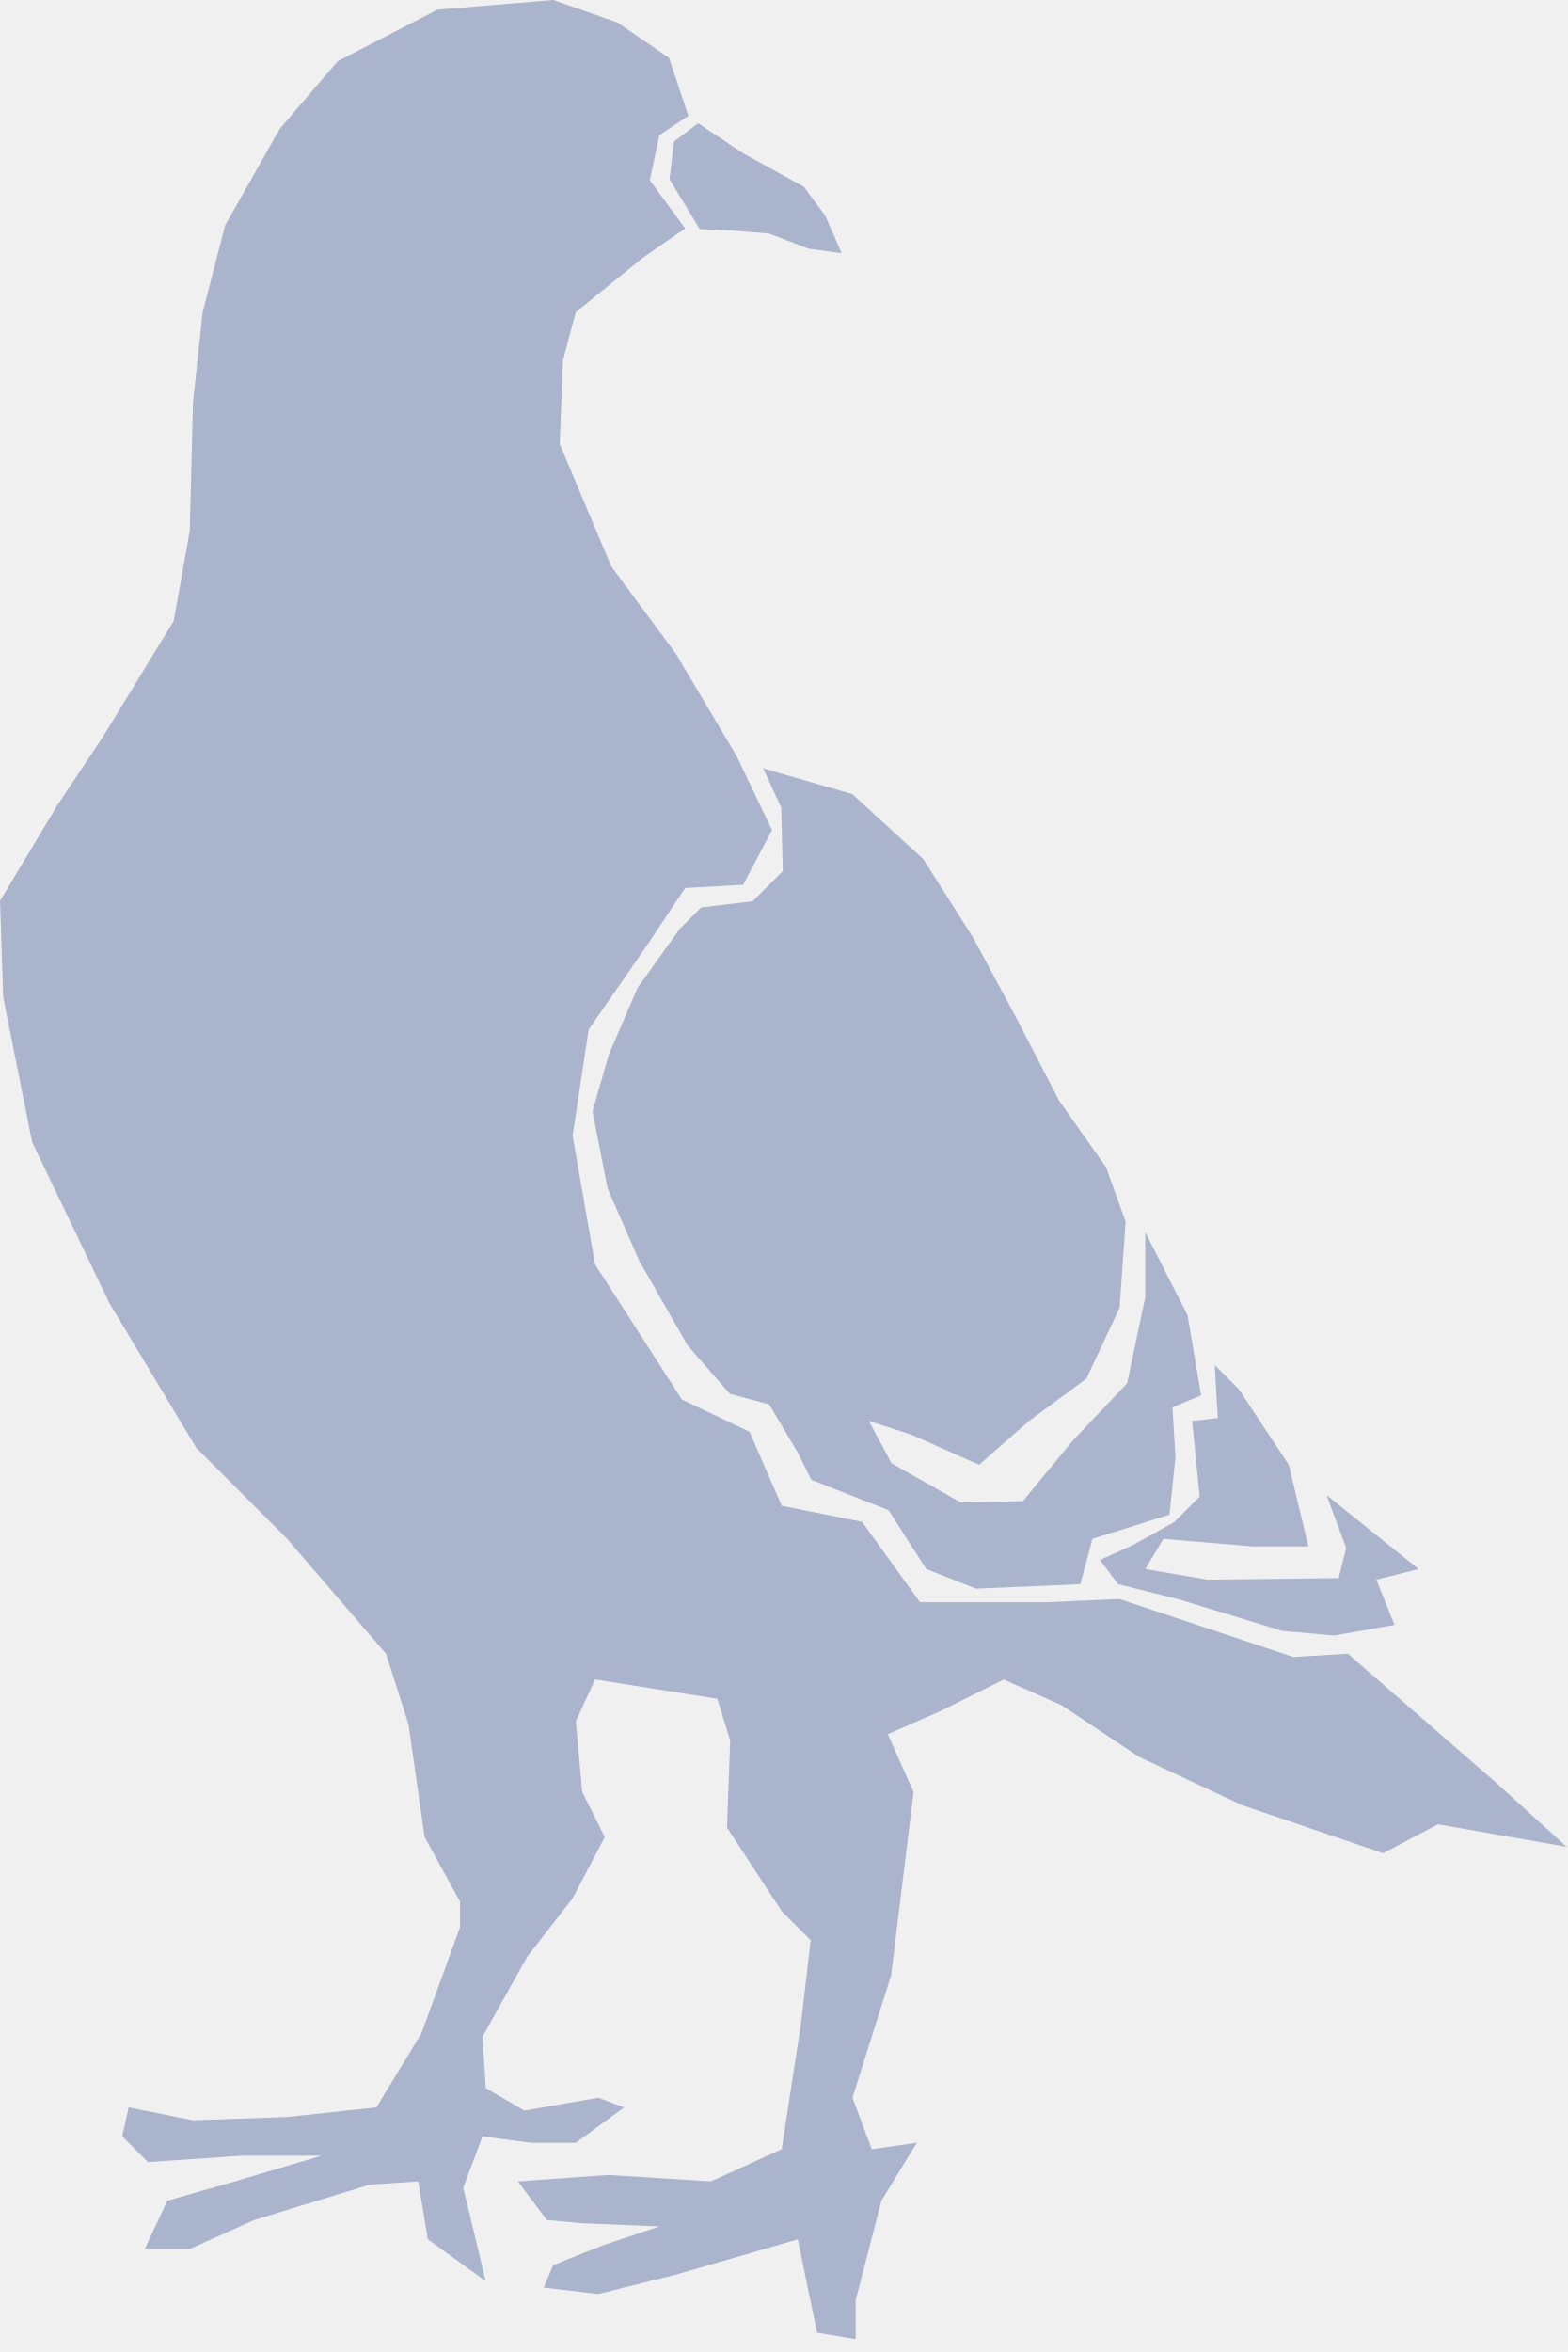
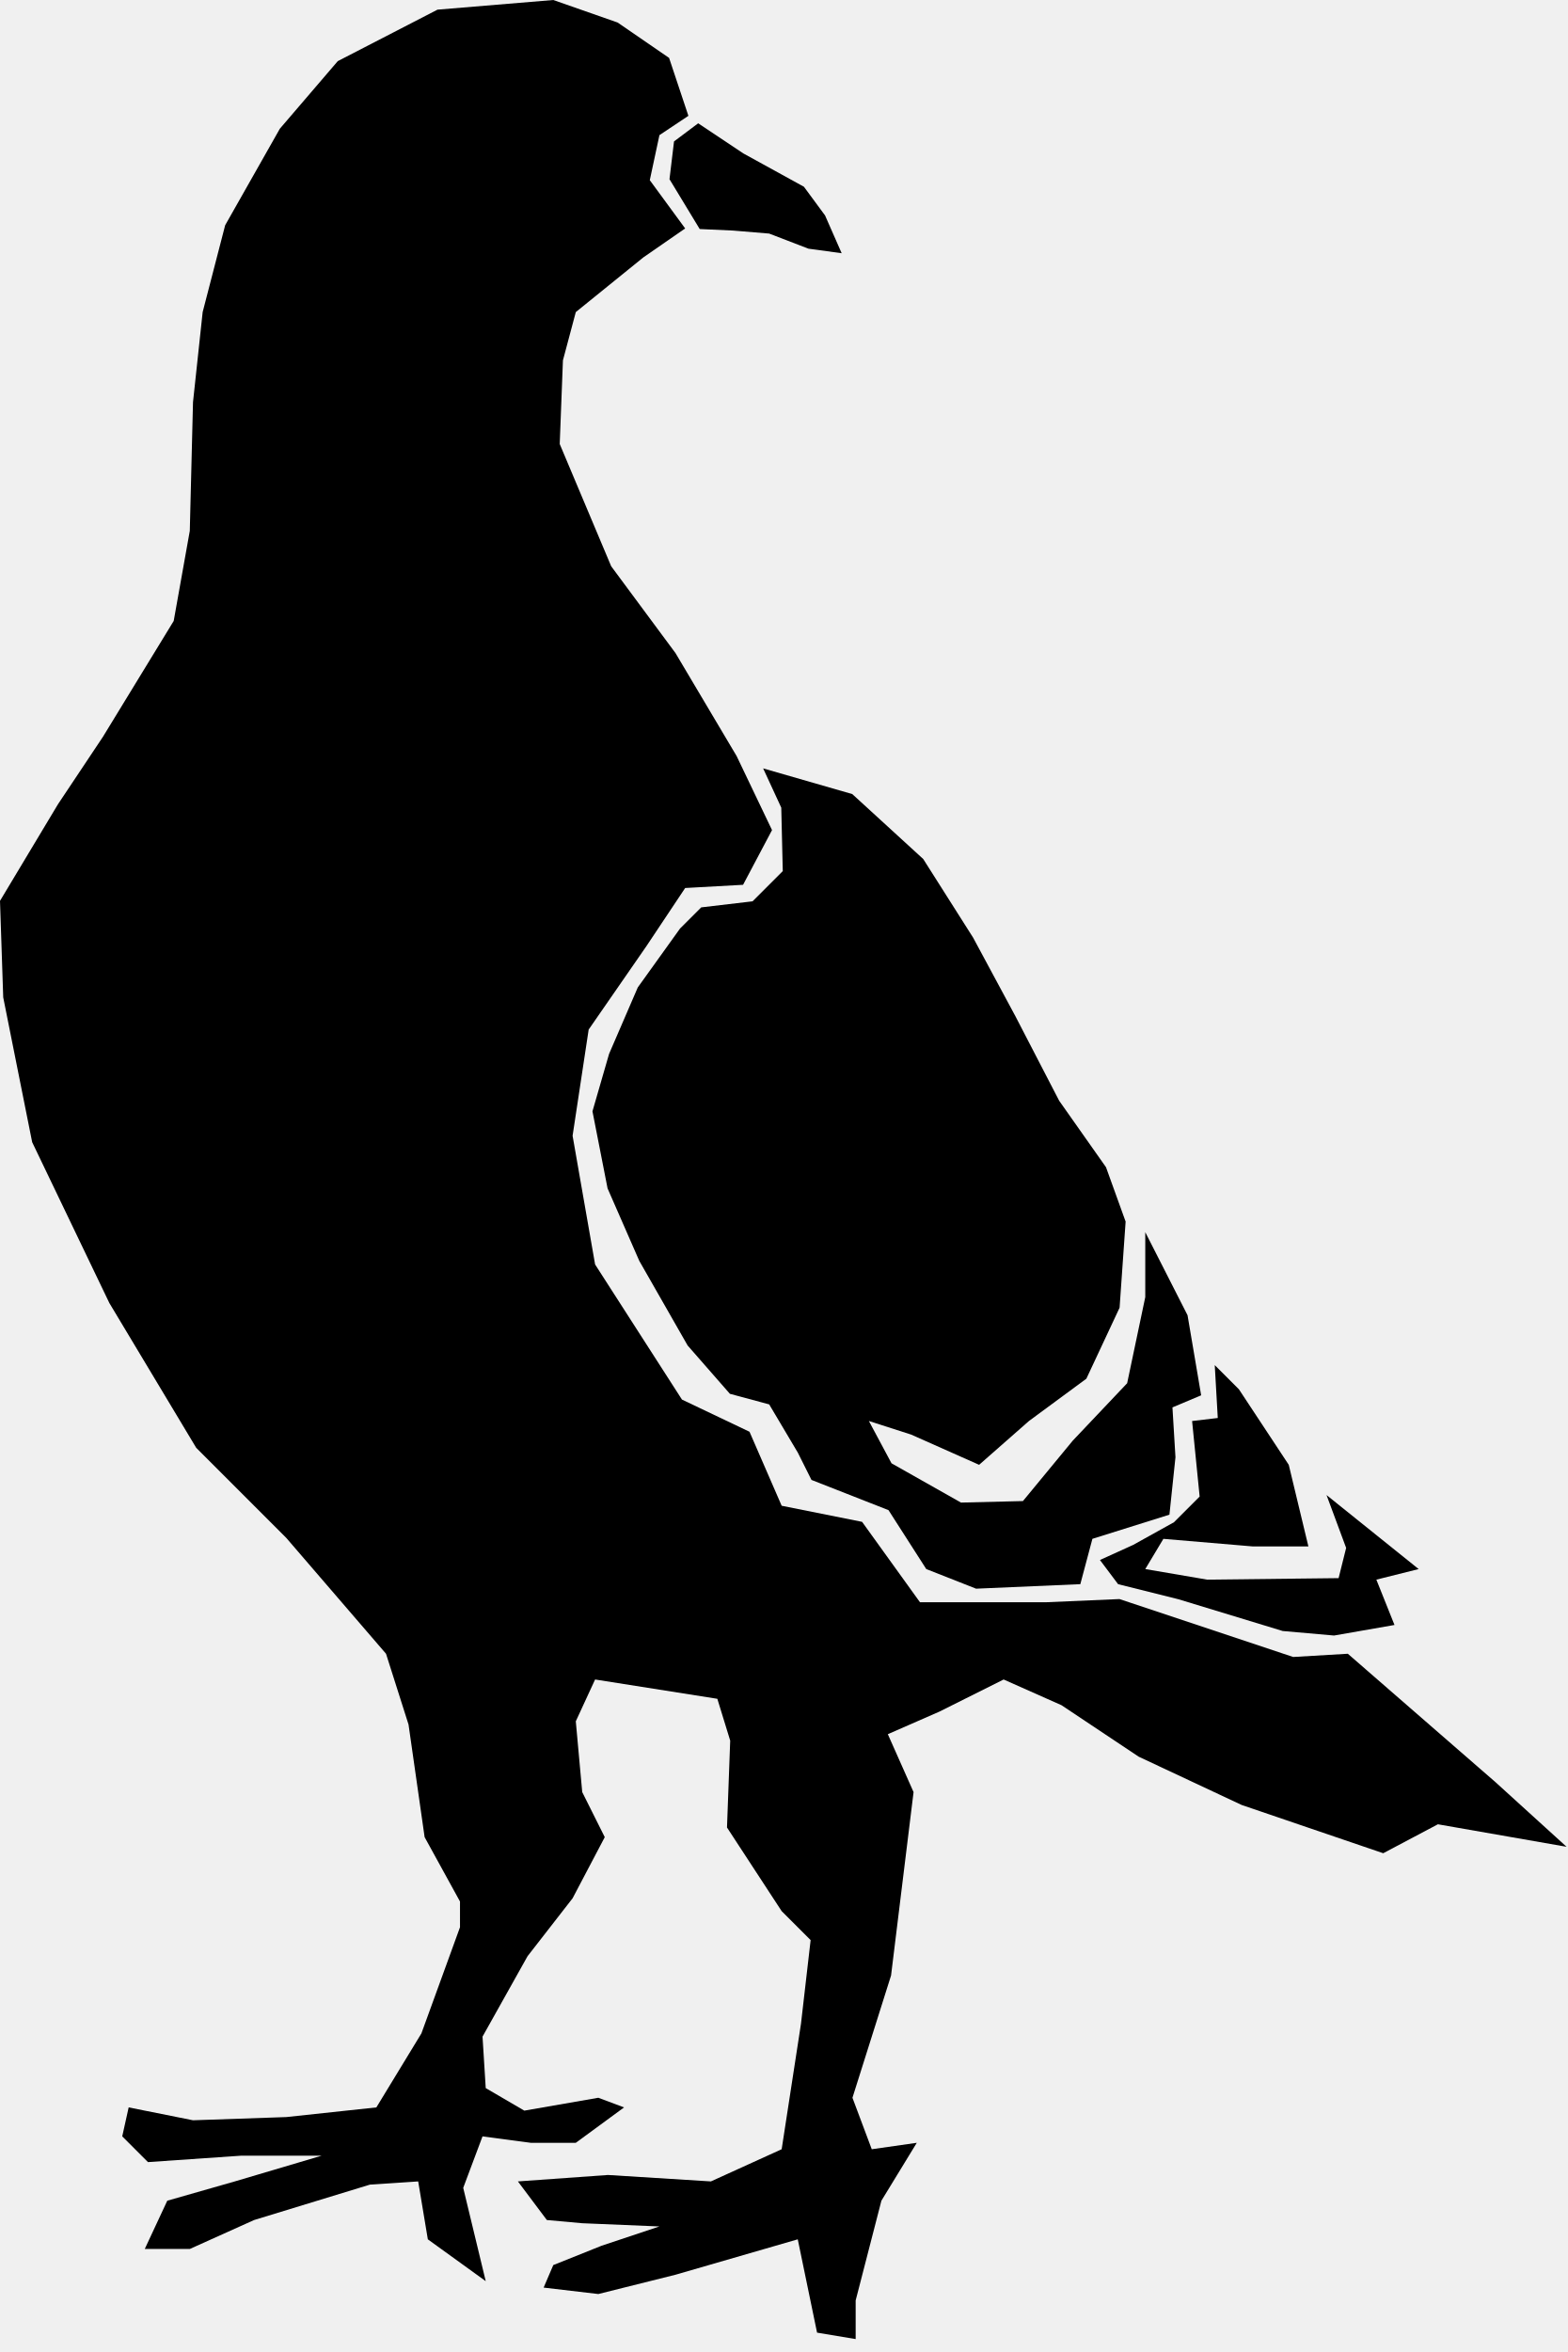
<svg xmlns="http://www.w3.org/2000/svg" xmlns:xlink="http://www.w3.org/1999/xlink" width="106px" height="159px" viewBox="0 0 106 159" version="1.1">
  <defs>
    <filter id="filter_1">
      <feColorMatrix in="SourceGraphic" type="matrix" values="0 0 0 0 0.827 0 0 0 0 0.827 0 0 0 0 0.827 0 0 0 1 0" />
    </filter>
    <filter id="filter_2">
      <feColorMatrix in="SourceGraphic" type="matrix" values="0 0 0 0 0.404 0 0 0 0 0.455 0 0 0 0 0.612 0 0 0 1 0" />
    </filter>
    <path d="M0 0L105.925 0L105.925 158.126L0 158.126L0 0Z" id="path_1" />
    <clipPath id="mask_1">
      <use xlink:href="#path_1" />
    </clipPath>
  </defs>
-   <g id="Pigeon_Silhouette_clip_art" filter="url(#filter_2)">
+   <g id="Pigeon_Silhouette_clip_art">
    <path d="M0 0L105.925 0L105.925 158.126L0 158.126L0 0Z" id="Background" fill="none" fill-rule="evenodd" stroke="none" />
    <g clip-path="url(#mask_1)">
-       <g id="layer2" filter="url(#filter_2)">
-         <g id="g3204" filter="url(#filter_1)">
-           <path d="M6.96 49.809L11.745 41.978L12.833 35.888L13.05 27.188L13.703 21.098L15.225 15.225L18.923 8.7L22.838 4.133L29.581 0.653L37.411 0L41.761 1.523L45.241 3.915L46.546 7.83L44.588 9.135L43.936 12.18L46.328 15.443L43.501 17.4L38.933 21.098L38.063 24.36L37.846 30.016L41.326 38.281L45.676 44.153L49.809 51.114L52.201 56.116L50.243 59.814L46.328 60.031L43.718 63.946L39.803 69.601L38.716 76.779L40.238 85.479L46.111 94.614L50.678 96.789L52.853 101.792L58.291 102.88L62.206 108.317L70.689 108.317L75.692 108.1L87.437 112.015L91.134 111.797L101.139 120.497L105.925 124.847L97.224 123.325L93.527 125.282L83.957 122.02L76.996 118.757L71.776 115.277L67.861 113.537L63.511 115.712L60.031 117.235L61.771 121.15L60.249 133.548L57.639 141.813L58.944 145.293L61.989 144.858L59.596 148.773L57.856 155.516L57.856 158.126L55.246 157.691L53.941 151.383L45.676 153.776L40.456 155.081L36.758 154.646L37.411 153.123L40.673 151.818L44.588 150.513L39.368 150.295L36.976 150.078L35.018 147.468L41.108 147.033L48.068 147.468L52.853 145.293L54.159 136.81L54.811 131.155L52.853 129.198L49.156 123.542L49.373 117.67L48.503 114.842L40.238 113.537L38.933 116.365L39.368 121.15L40.891 124.195L38.716 128.328L35.671 132.243L32.626 137.68L32.843 141.16L35.453 142.683L40.456 141.813L42.196 142.465L38.933 144.858L35.888 144.858L32.626 144.423L31.321 147.903L32.843 154.211L28.928 151.383L28.276 147.468L25.013 147.685L17.183 150.078L12.833 152.035L9.788 152.035L11.31 148.773L15.878 147.468L21.75 145.728L16.313 145.728L10.005 146.163L8.265 144.423L8.7 142.465L13.05 143.335L19.358 143.118L25.448 142.465L28.493 137.463L31.103 130.285L31.103 128.545L28.711 124.195L27.623 116.582L26.101 111.797L19.358 103.967L13.268 97.877L7.395 88.089L2.175 77.214L0.218 67.426L0 60.901L3.915 54.376L6.96 49.809L6.96 49.809Z" id="path2420" fill="#000000" fill-rule="evenodd" stroke="none" />
-           <path d="M2.043 7.149L0 3.779L0.306 1.226L1.94 0L5.004 2.043L9.089 4.289L10.519 6.23L11.642 8.783L9.396 8.476L6.74 7.455L4.289 7.251L2.043 7.149L2.043 7.149Z" transform="translate(45.26807 8.334961)" id="path3194" fill="#000000" fill-rule="evenodd" stroke="none" />
-           <path d="M11.54 0L12.766 2.655L12.868 6.945L10.825 8.987L7.353 9.396L5.923 10.825L3.064 14.808L1.123 19.302L0 23.183L1.021 28.391L3.166 33.293L6.434 39.012L9.293 42.28L11.949 42.995L13.889 46.263L14.808 48.101L20.017 50.144L22.57 54.127L25.94 55.454L32.987 55.148L33.804 52.084L39.012 50.45L39.42 46.569L39.216 43.199L41.157 42.382L40.237 36.969L37.378 31.353L37.378 35.744L36.153 41.565L32.476 45.446L29.106 49.531L24.919 49.633L20.221 46.978L18.689 44.118L21.549 45.037L26.144 47.08L29.514 44.118L33.395 41.259L35.642 36.459L36.05 30.638L34.723 26.961L31.557 22.468L28.595 16.749L25.736 11.438L22.366 6.128L17.566 1.736L11.54 0L11.54 0Z" transform="translate(40.05969 51.94434)" id="path3196" fill="#000000" fill-rule="evenodd" stroke="none" />
-           <path d="M15.829 18.28L19.915 17.566L18.689 14.502L21.549 13.787L15.319 8.783L16.646 12.357L16.136 14.4L7.251 14.502L3.064 13.787L4.289 11.744L10.315 12.255L14.093 12.255L12.766 6.74L9.396 1.634L7.762 0L7.966 3.574L6.23 3.779L6.74 8.885L5.004 10.621L2.247 12.153L0 13.174L1.226 14.808L5.311 15.829L12.357 17.974L15.829 18.28L15.829 18.28Z" transform="translate(74.37427 92.28516)" id="path3198" fill="#000000" fill-rule="evenodd" stroke="none" />
-           <path d="M2.885 8.223L7.069 7.935L8.8 6.059L8.945 2.885L7.358 0.721L3.462 0L1.587 2.164L0 5.194L2.885 8.223L2.885 8.223Z" transform="translate(28.63965 3.072266)" id="path3200" fill="#FFFFFF" fill-rule="evenodd" stroke="none" />
-           <path d="M0.433 4.328L0 2.597L1.154 0.577L3.318 0L4.472 1.01L5.049 3.174L3.751 5.338L0.433 4.328L0.433 4.328Z" transform="translate(31.09216 4.661133)" id="path3202" fill="#000000" fill-rule="evenodd" stroke="none" />
+       <g id="layer2">
+         <g id="g3204">
+           <path d="M6.96 49.809L11.745 41.978L12.833 35.888L13.05 27.188L13.703 21.098L15.225 15.225L18.923 8.7L22.838 4.133L29.581 0.653L37.411 0L41.761 1.523L45.241 3.915L46.546 7.83L44.588 9.135L43.936 12.18L46.328 15.443L43.501 17.4L38.933 21.098L38.063 24.36L37.846 30.016L41.326 38.281L45.676 44.153L49.809 51.114L52.201 56.116L50.243 59.814L46.328 60.031L43.718 63.946L39.803 69.601L38.716 76.779L40.238 85.479L46.111 94.614L50.678 96.789L52.853 101.792L58.291 102.88L62.206 108.317L70.689 108.317L75.692 108.1L87.437 112.015L91.134 111.797L101.139 120.497L105.925 124.847L97.224 123.325L93.527 125.282L83.957 122.02L76.996 118.757L71.776 115.277L67.861 113.537L63.511 115.712L60.031 117.235L61.771 121.15L60.249 133.548L57.639 141.813L58.944 145.293L61.989 144.858L59.596 148.773L57.856 155.516L57.856 158.126L55.246 157.691L53.941 151.383L45.676 153.776L40.456 155.081L36.758 154.646L37.411 153.123L40.673 151.818L44.588 150.513L39.368 150.295L36.976 150.078L35.018 147.468L41.108 147.033L48.068 147.468L52.853 145.293L54.159 136.81L54.811 131.155L52.853 129.198L49.156 123.542L49.373 117.67L48.503 114.842L40.238 113.537L38.933 116.365L39.368 121.15L40.891 124.195L38.716 128.328L35.671 132.243L32.626 137.68L32.843 141.16L35.453 142.683L40.456 141.813L42.196 142.465L38.933 144.858L35.888 144.858L32.626 144.423L31.321 147.903L32.843 154.211L28.928 151.383L28.276 147.468L25.013 147.685L17.183 150.078L12.833 152.035L9.788 152.035L11.31 148.773L15.878 147.468L21.75 145.728L16.313 145.728L10.005 146.163L8.265 144.423L8.7 142.465L13.05 143.335L19.358 143.118L25.448 142.465L28.493 137.463L31.103 130.285L31.103 128.545L28.711 124.195L27.623 116.582L26.101 111.797L19.358 103.967L13.268 97.877L7.395 88.089L2.175 77.214L0.218 67.426L0 60.901L3.915 54.376L6.96 49.809L6.96 49.809Z" id="path2420" fill="inherit" fill-rule="evenodd" stroke="none" />
+           <path d="M2.043 7.149L0 3.779L0.306 1.226L1.94 0L5.004 2.043L9.089 4.289L10.519 6.23L11.642 8.783L9.396 8.476L6.74 7.455L4.289 7.251L2.043 7.149L2.043 7.149Z" transform="translate(45.26807 8.334961)" id="path3194" fill="inherit" fill-rule="evenodd" stroke="none" />
+           <path d="M11.54 0L12.766 2.655L12.868 6.945L10.825 8.987L7.353 9.396L5.923 10.825L3.064 14.808L1.123 19.302L0 23.183L1.021 28.391L3.166 33.293L6.434 39.012L9.293 42.28L11.949 42.995L13.889 46.263L14.808 48.101L20.017 50.144L22.57 54.127L25.94 55.454L32.987 55.148L33.804 52.084L39.012 50.45L39.42 46.569L39.216 43.199L41.157 42.382L40.237 36.969L37.378 31.353L37.378 35.744L36.153 41.565L32.476 45.446L29.106 49.531L24.919 49.633L20.221 46.978L18.689 44.118L21.549 45.037L26.144 47.08L29.514 44.118L33.395 41.259L35.642 36.459L36.05 30.638L34.723 26.961L31.557 22.468L28.595 16.749L25.736 11.438L22.366 6.128L17.566 1.736L11.54 0L11.54 0Z" transform="translate(40.05969 51.94434)" id="path3196" fill="inherit" fill-rule="evenodd" stroke="none" />
+           <path d="M15.829 18.28L19.915 17.566L18.689 14.502L21.549 13.787L15.319 8.783L16.646 12.357L16.136 14.4L7.251 14.502L3.064 13.787L4.289 11.744L10.315 12.255L14.093 12.255L12.766 6.74L9.396 1.634L7.762 0L7.966 3.574L6.23 3.779L6.74 8.885L5.004 10.621L2.247 12.153L0 13.174L1.226 14.808L5.311 15.829L12.357 17.974L15.829 18.28L15.829 18.28Z" transform="translate(74.37427 92.28516)" id="path3198" fill="inherit" fill-rule="evenodd" stroke="none" />
+           <path d="M2.885 8.223L7.069 7.935L8.8 6.059L8.945 2.885L7.358 0.721L3.462 0L1.587 2.164L0 5.194L2.885 8.223L2.885 8.223Z" transform="translate(28.63965 3.072266)" id="path3200" fill="inherit" fill-rule="evenodd" stroke="none" />
+           <path d="M0.433 4.328L0 2.597L1.154 0.577L3.318 0L4.472 1.01L5.049 3.174L3.751 5.338L0.433 4.328L0.433 4.328Z" transform="translate(31.09216 4.661133)" id="path3202" fill="inherit" fill-rule="evenodd" stroke="none" />
        </g>
      </g>
    </g>
  </g>
</svg>
